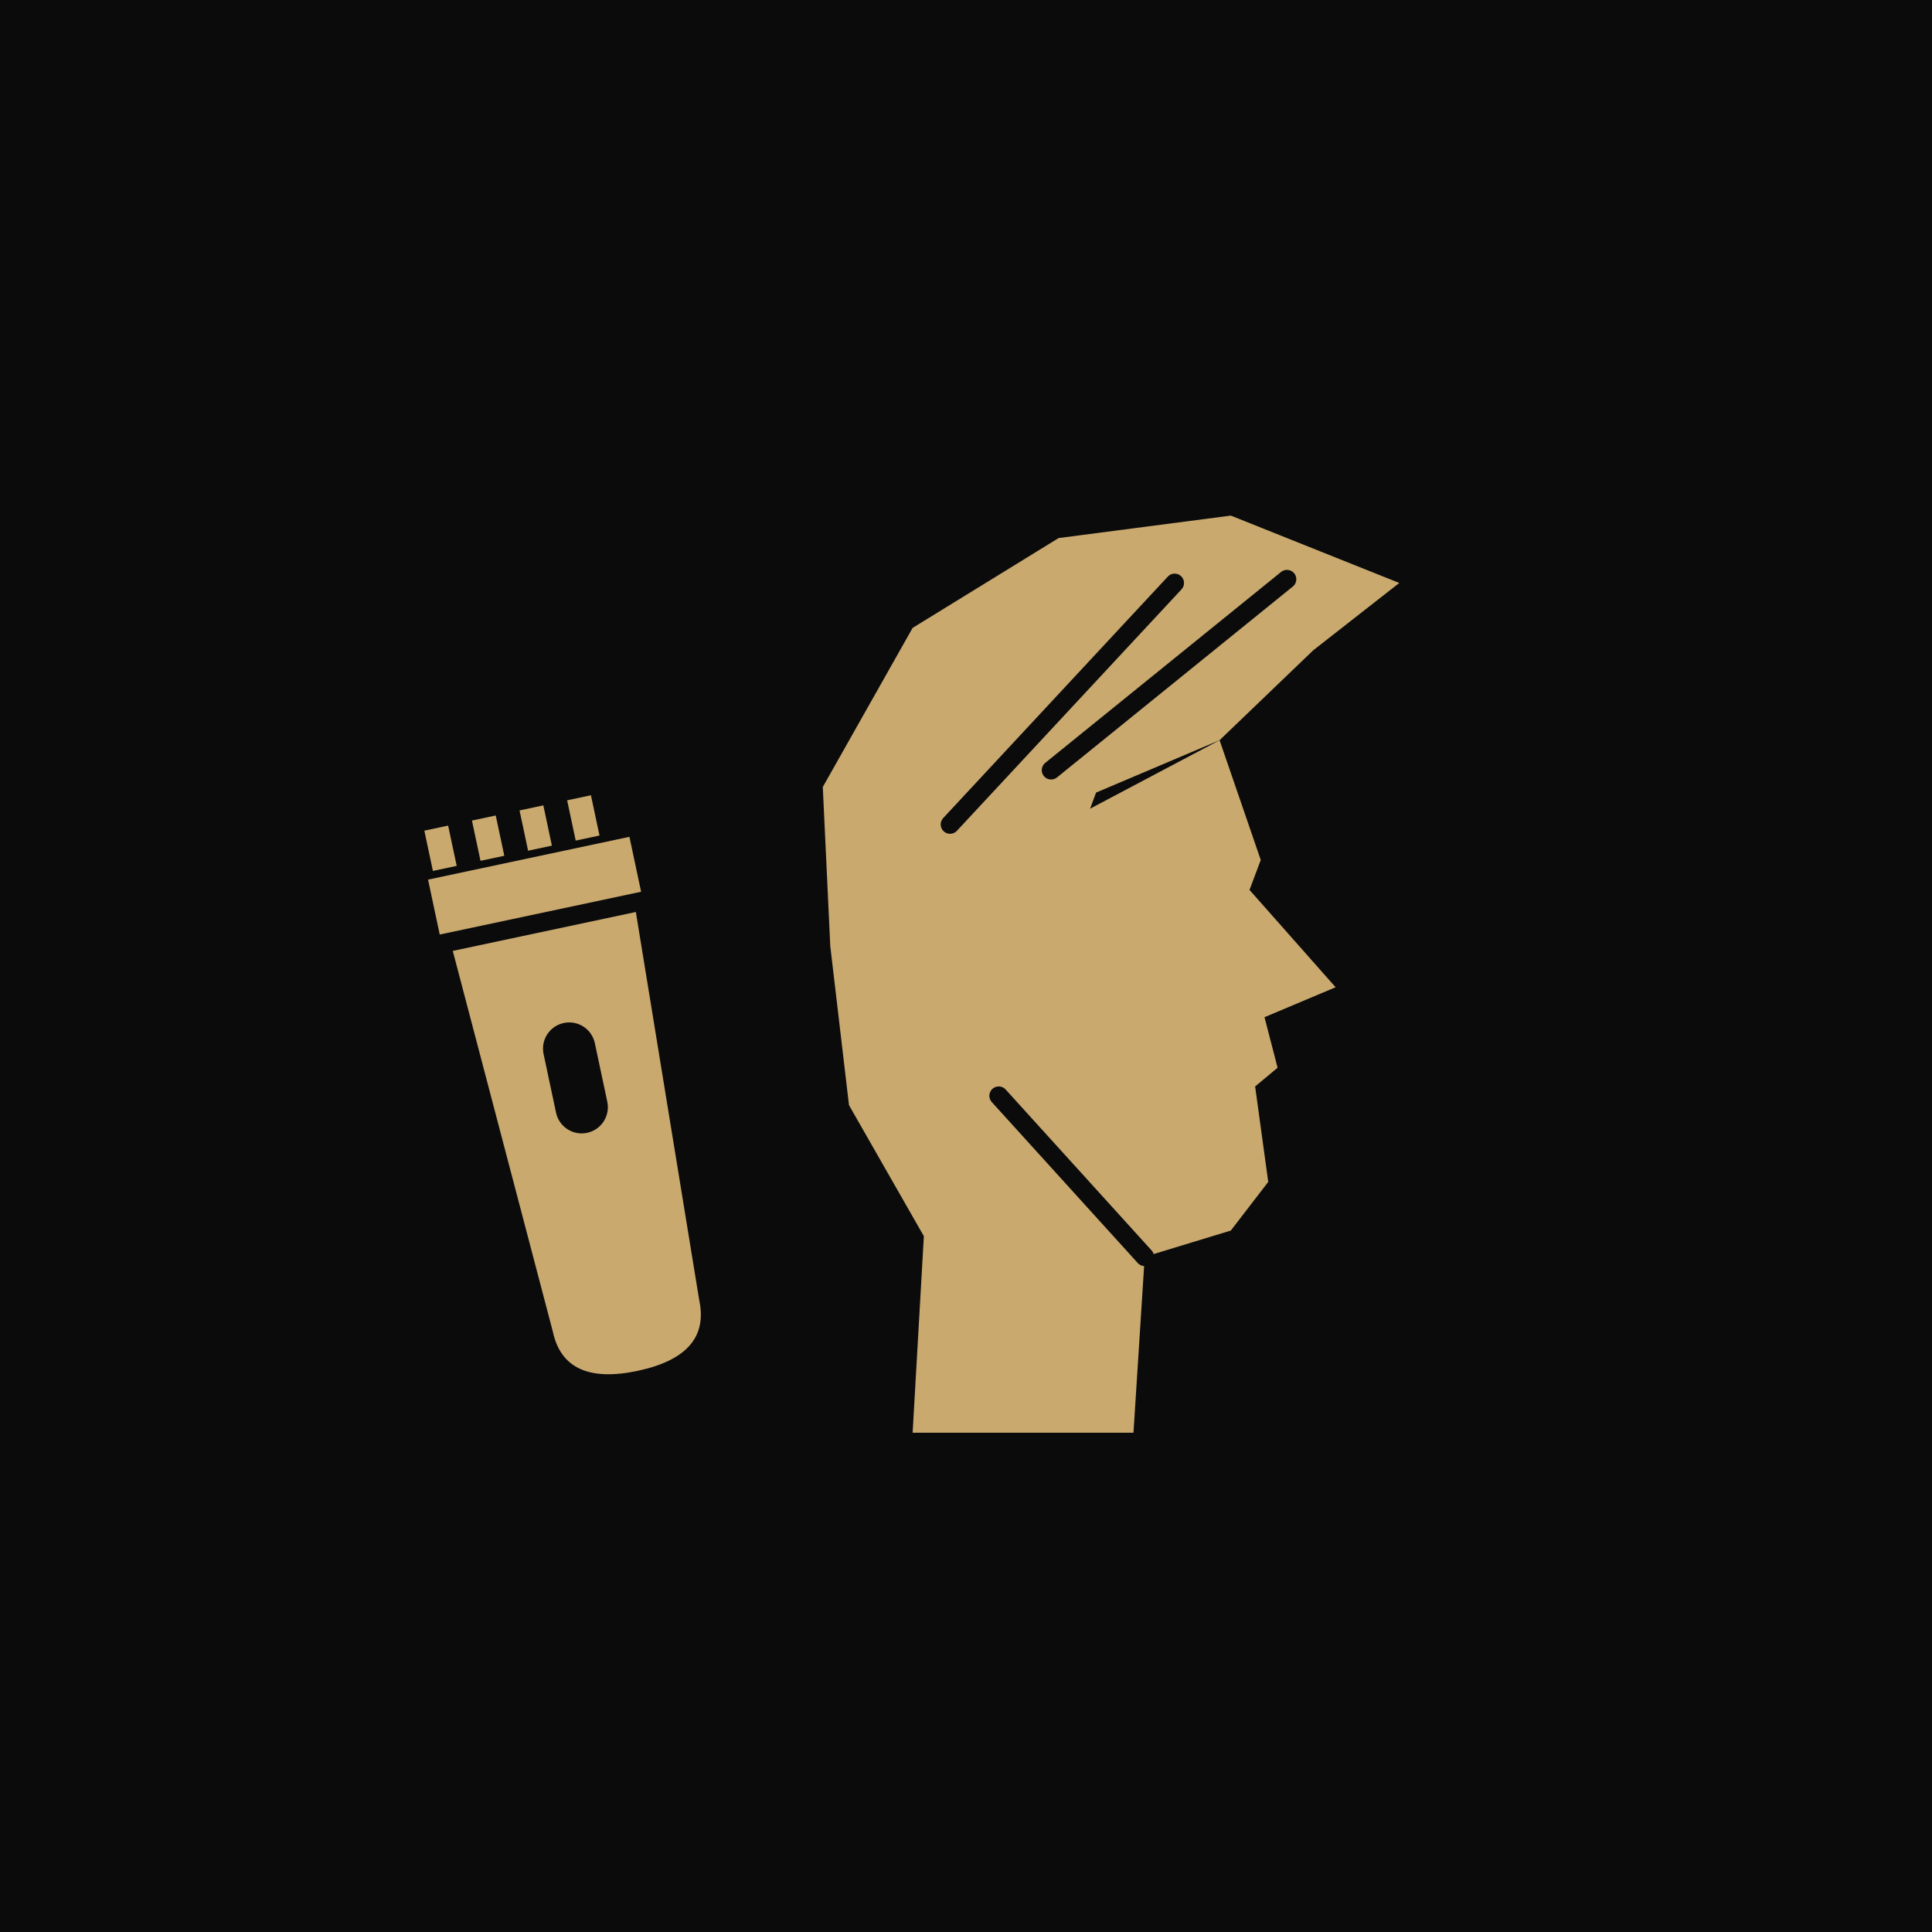
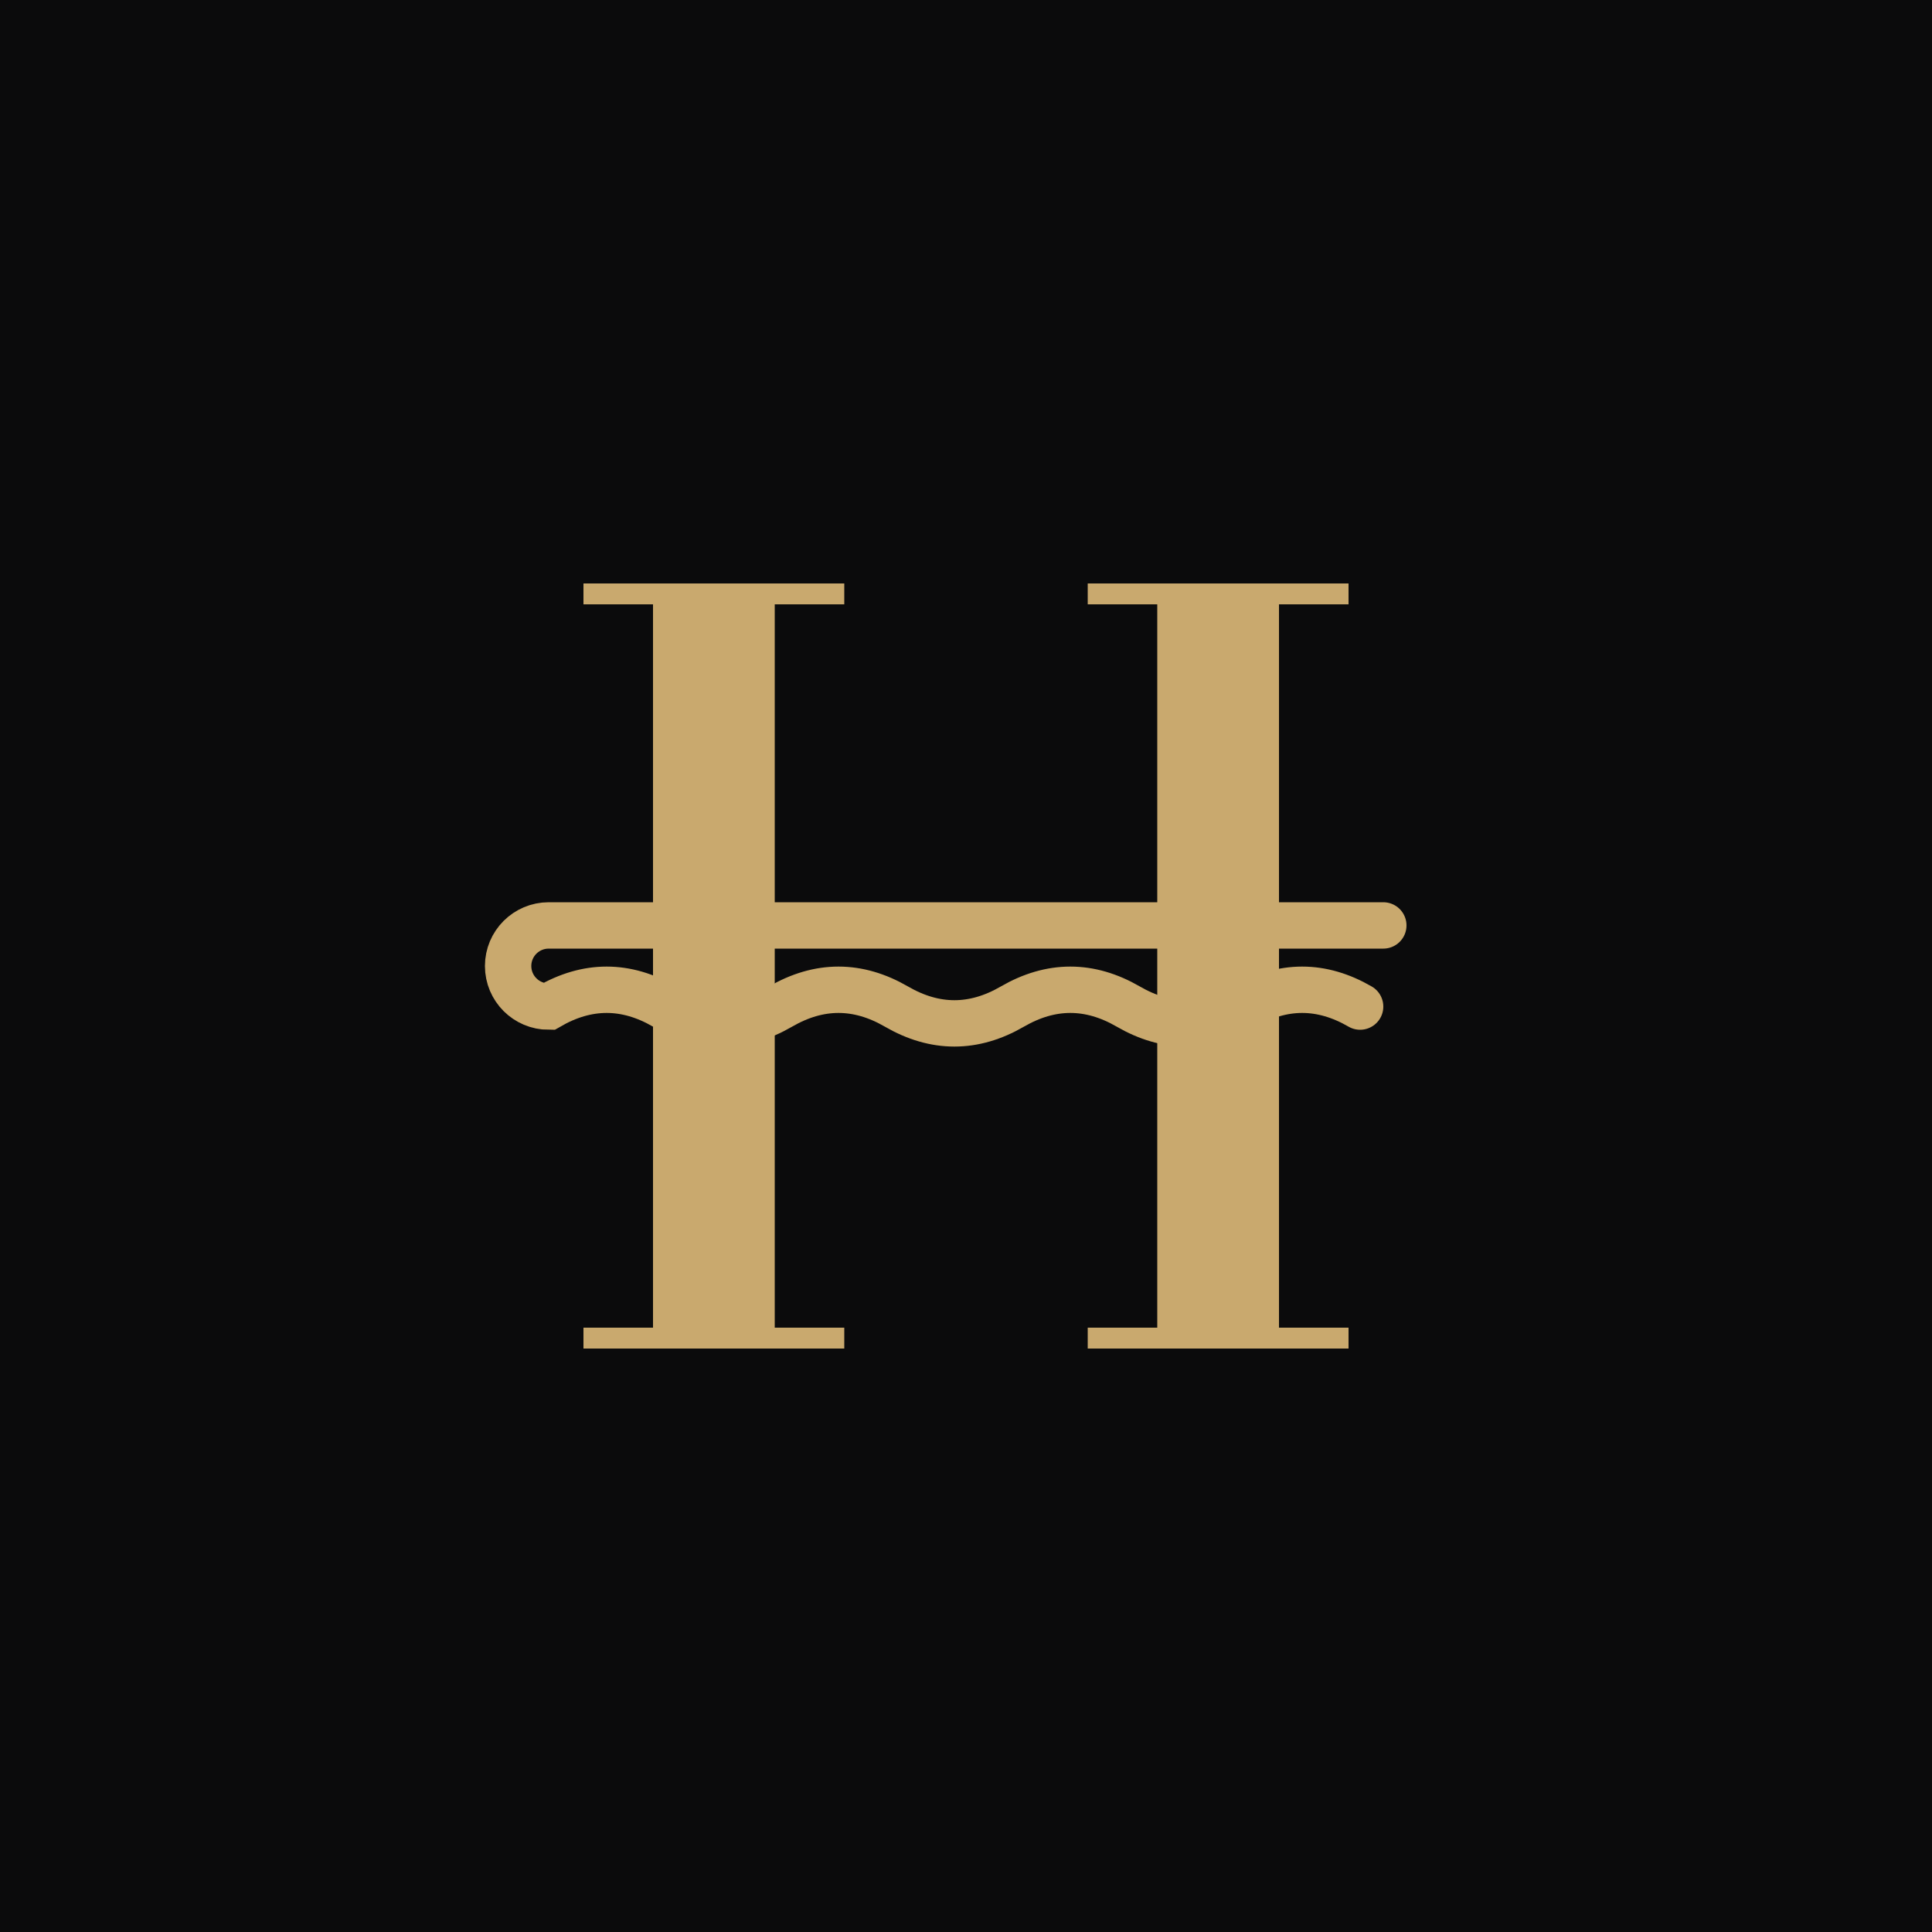
- <svg xmlns="http://www.w3.org/2000/svg" viewBox="0 0 64 64">
-   <rect width="64" height="64" fill="#0b0b0c" />
-   <g transform="translate(12.5 11.5) scale(.62)">
-     <g fill="#c9a96e" color="#c9a96e">
-       <path d="M45 21 L47.2 27.4 L46.6 29 L51.2 34.2 L47.4 35.8 L48.1 38.5 L46.9 39.5 L47.6 44.6 L45.6 47.2 L41 48.6 L40.4 58 L28.6 58 L29.2 47.5 L25.2 40.5 L24.2 32 Z" />
-       <path d="M24.2 32 L23.8 23.5 L28.6 15 L36.4 10.2 L45.6 9 L54.6 12.6 L50 16.2 L45 21 L38.4 23.8 L35.6 31.4 Z" />
-       <g transform="translate(6 27) rotate(-12 5 14)">
-         <path d="M0 4 H10 L9 25 Q9 28 5 28 Q1 28 1 25 Z" />
-         <path d="M-0.5 0 H10.5 V3 H-0.5 Z" />
-         <path d="M0.5 -2.6 V-0.4 M3.1 -2.6 V-0.4 M5.7 -2.6 V-0.4 M8.3 -2.6 V-0.4" stroke="currentColor" stroke-width="1.3" />
-         <rect x="3.6" y="9" width="2.8" height="6" rx="1.4" fill="#0b0b0c" />
-       </g>
+ <svg xmlns="http://www.w3.org/2000/svg" viewBox="0 0 100 100">
+   <rect width="100" height="100" rx="0" fill="#0b0b0c" />
+   <g transform="translate(20 20) scale(0.6)">
+     <g fill="#c9a96e">
+       <rect x="23" y="18" width="10.5" height="64" />
+       <rect x="66.5" y="18" width="10.5" height="64" />
+       <rect x="17" y="17" width="22.5" height="1.8" />
+       <rect x="17" y="81.2" width="22.5" height="1.8" />
+       <rect x="60.5" y="17" width="22.5" height="1.8" />
+       <rect x="60.5" y="81.2" width="22.5" height="1.8" />
    </g>
-     <g stroke="#0b0b0c" stroke-width="1" fill="none" stroke-linecap="round">
-       <path d="M30.6 25.5 L42.6 12.6" />
-       <path d="M36 22.6 L48.6 12.4" />
-       <path d="M33.2 40 L41 48.6" />
-     </g>
+     <path d="M86 46.5 H14 A3.5 3.5 0 0 0 14 53.5 Q19 50.6 24 53.5 T34 53.5 T44 53.5 T54 53.5 T64 53.5 T74 53.5 T84 53.5" fill="none" stroke="#c9a96e" stroke-width="4" stroke-linecap="round" />
  </g>
</svg>
